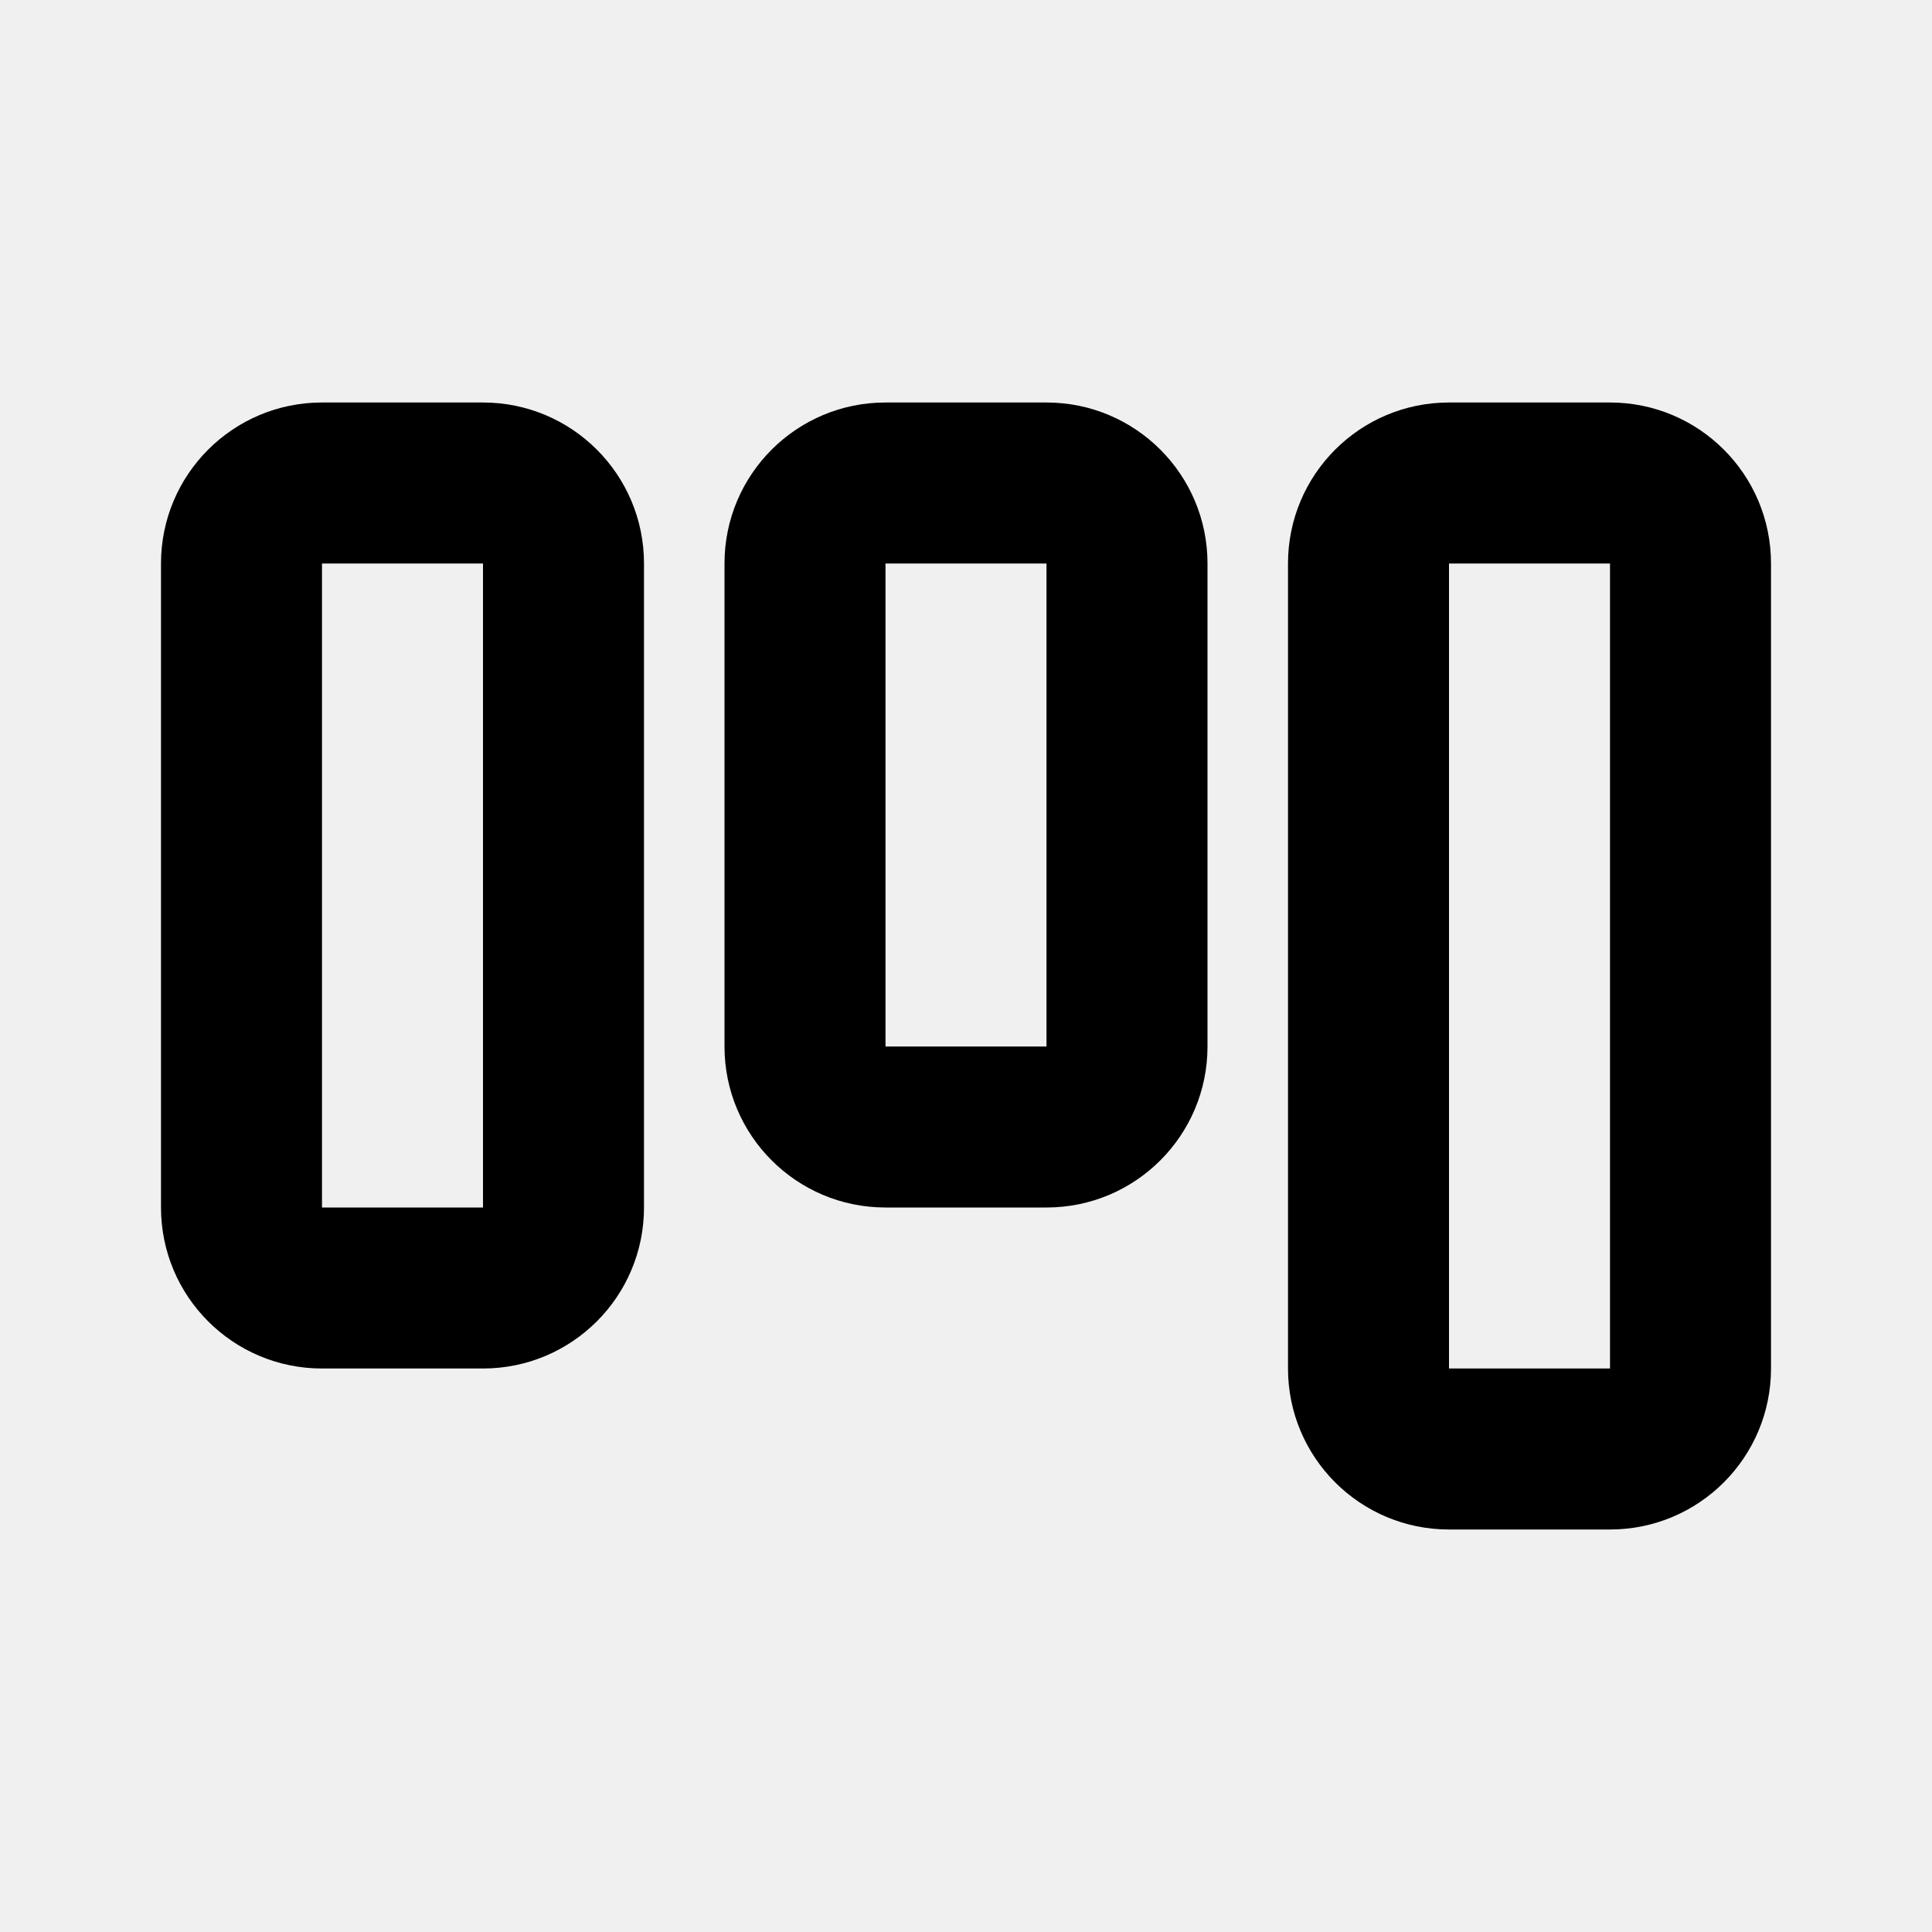
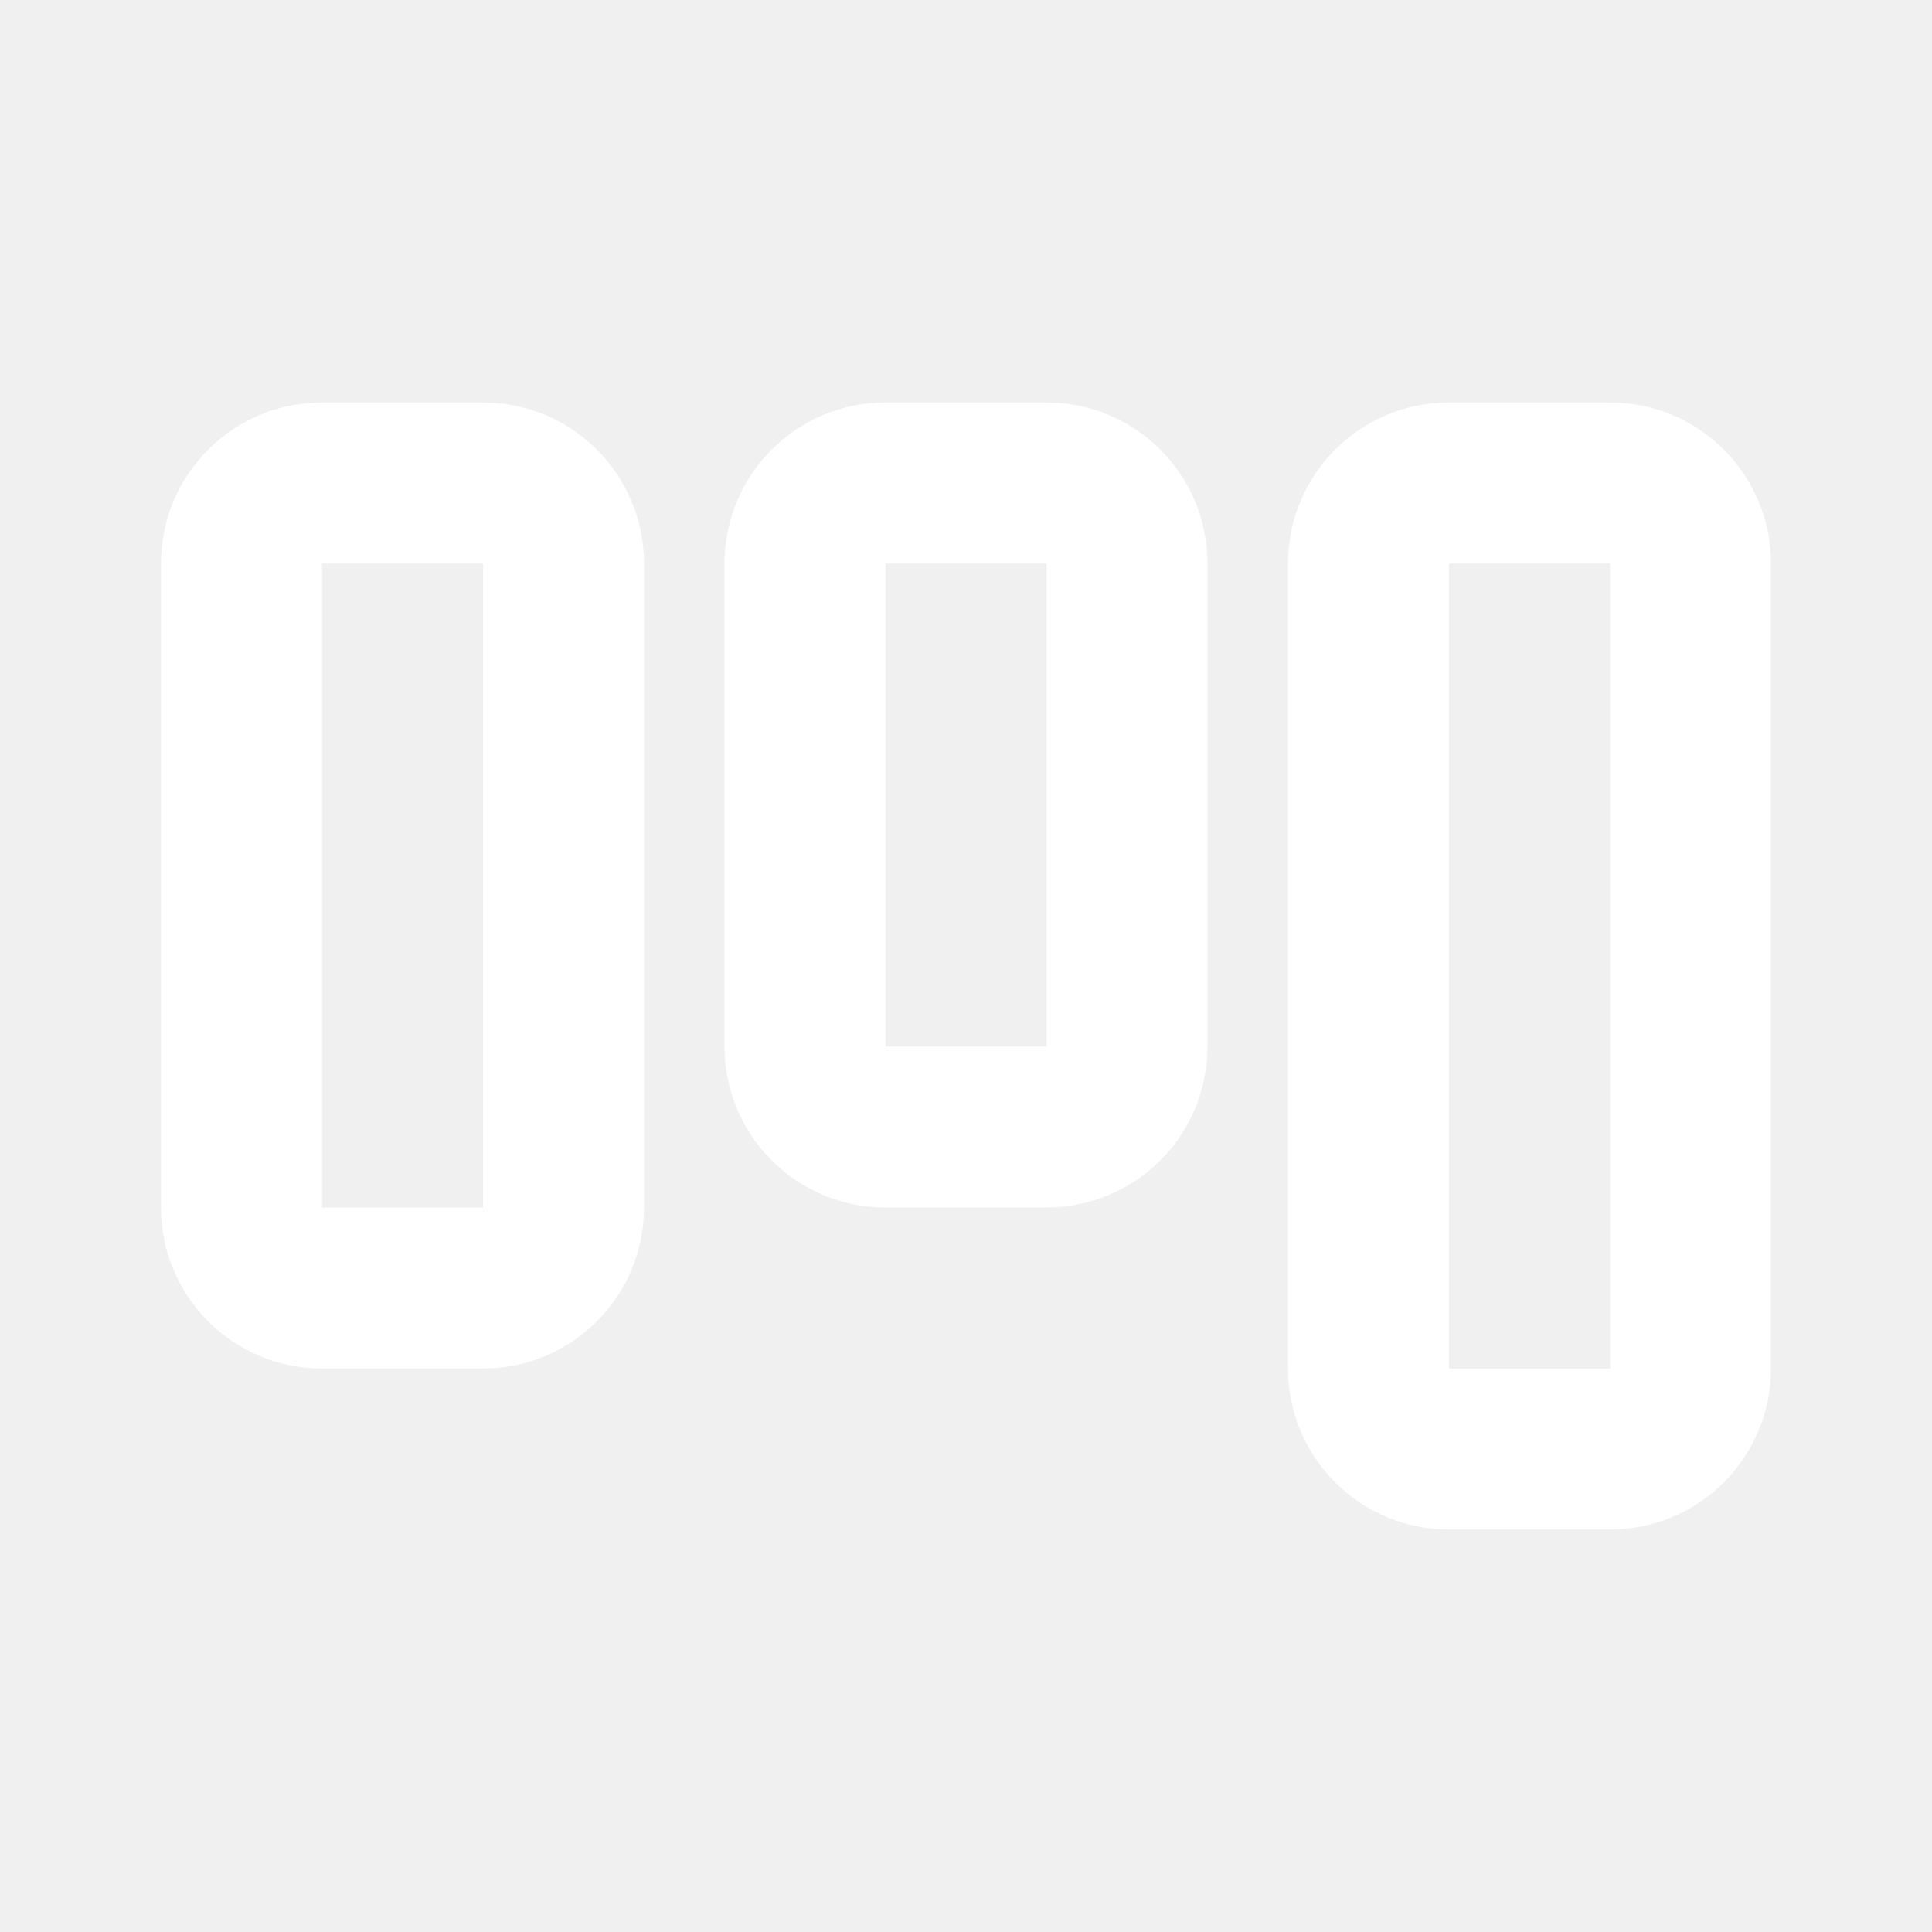
<svg xmlns="http://www.w3.org/2000/svg" width="1em" height="1em" role="presentation" focusable="false" viewBox="0 0 24 24">
-   <path fill-rule="evenodd" clip-rule="evenodd" d="M2 7V15C2 16.105 2.895 17 4 17H6C7.105 17 8 16.105 8 15V7C8 5.895 7.105 5 6 5H4C2.895 5 2 5.895 2 7ZM4 7V15H6V7L4 7Z" fill="currentColor" />
-   <path fill-rule="evenodd" clip-rule="evenodd" d="M9 7V13C9 14.105 9.895 15 11 15H13C14.105 15 15 14.105 15 13V7C15 5.895 14.105 5 13 5H11C9.895 5 9 5.895 9 7ZM11 7V13H13V7L11 7Z" fill="currentColor" />
-   <path fill-rule="evenodd" clip-rule="evenodd" d="M16 17V7C16 5.895 16.895 5 18 5H20C21.105 5 22 5.895 22 7V17C22 18.105 21.105 19 20 19H18C16.895 19 16 18.105 16 17ZM18 17V7L20 7V17H18Z" fill="currentColor" />
+   <path fill-rule="evenodd" clip-rule="evenodd" d="M2 7V15C2 16.105 2.895 17 4 17H6C7.105 17 8 16.105 8 15V7C8 5.895 7.105 5 6 5H4C2.895 5 2 5.895 2 7ZM4 7V15H6V7L4 7Z" fill="white" />
+   <path fill-rule="evenodd" clip-rule="evenodd" d="M9 7V13C9 14.105 9.895 15 11 15H13C14.105 15 15 14.105 15 13V7C15 5.895 14.105 5 13 5H11C9.895 5 9 5.895 9 7ZM11 7V13H13V7L11 7Z" fill="white" />
+   <path fill-rule="evenodd" clip-rule="evenodd" d="M16 17V7C16 5.895 16.895 5 18 5H20C21.105 5 22 5.895 22 7V17C22 18.105 21.105 19 20 19H18C16.895 19 16 18.105 16 17ZM18 17V7L20 7V17H18Z" fill="white" />
</svg>
